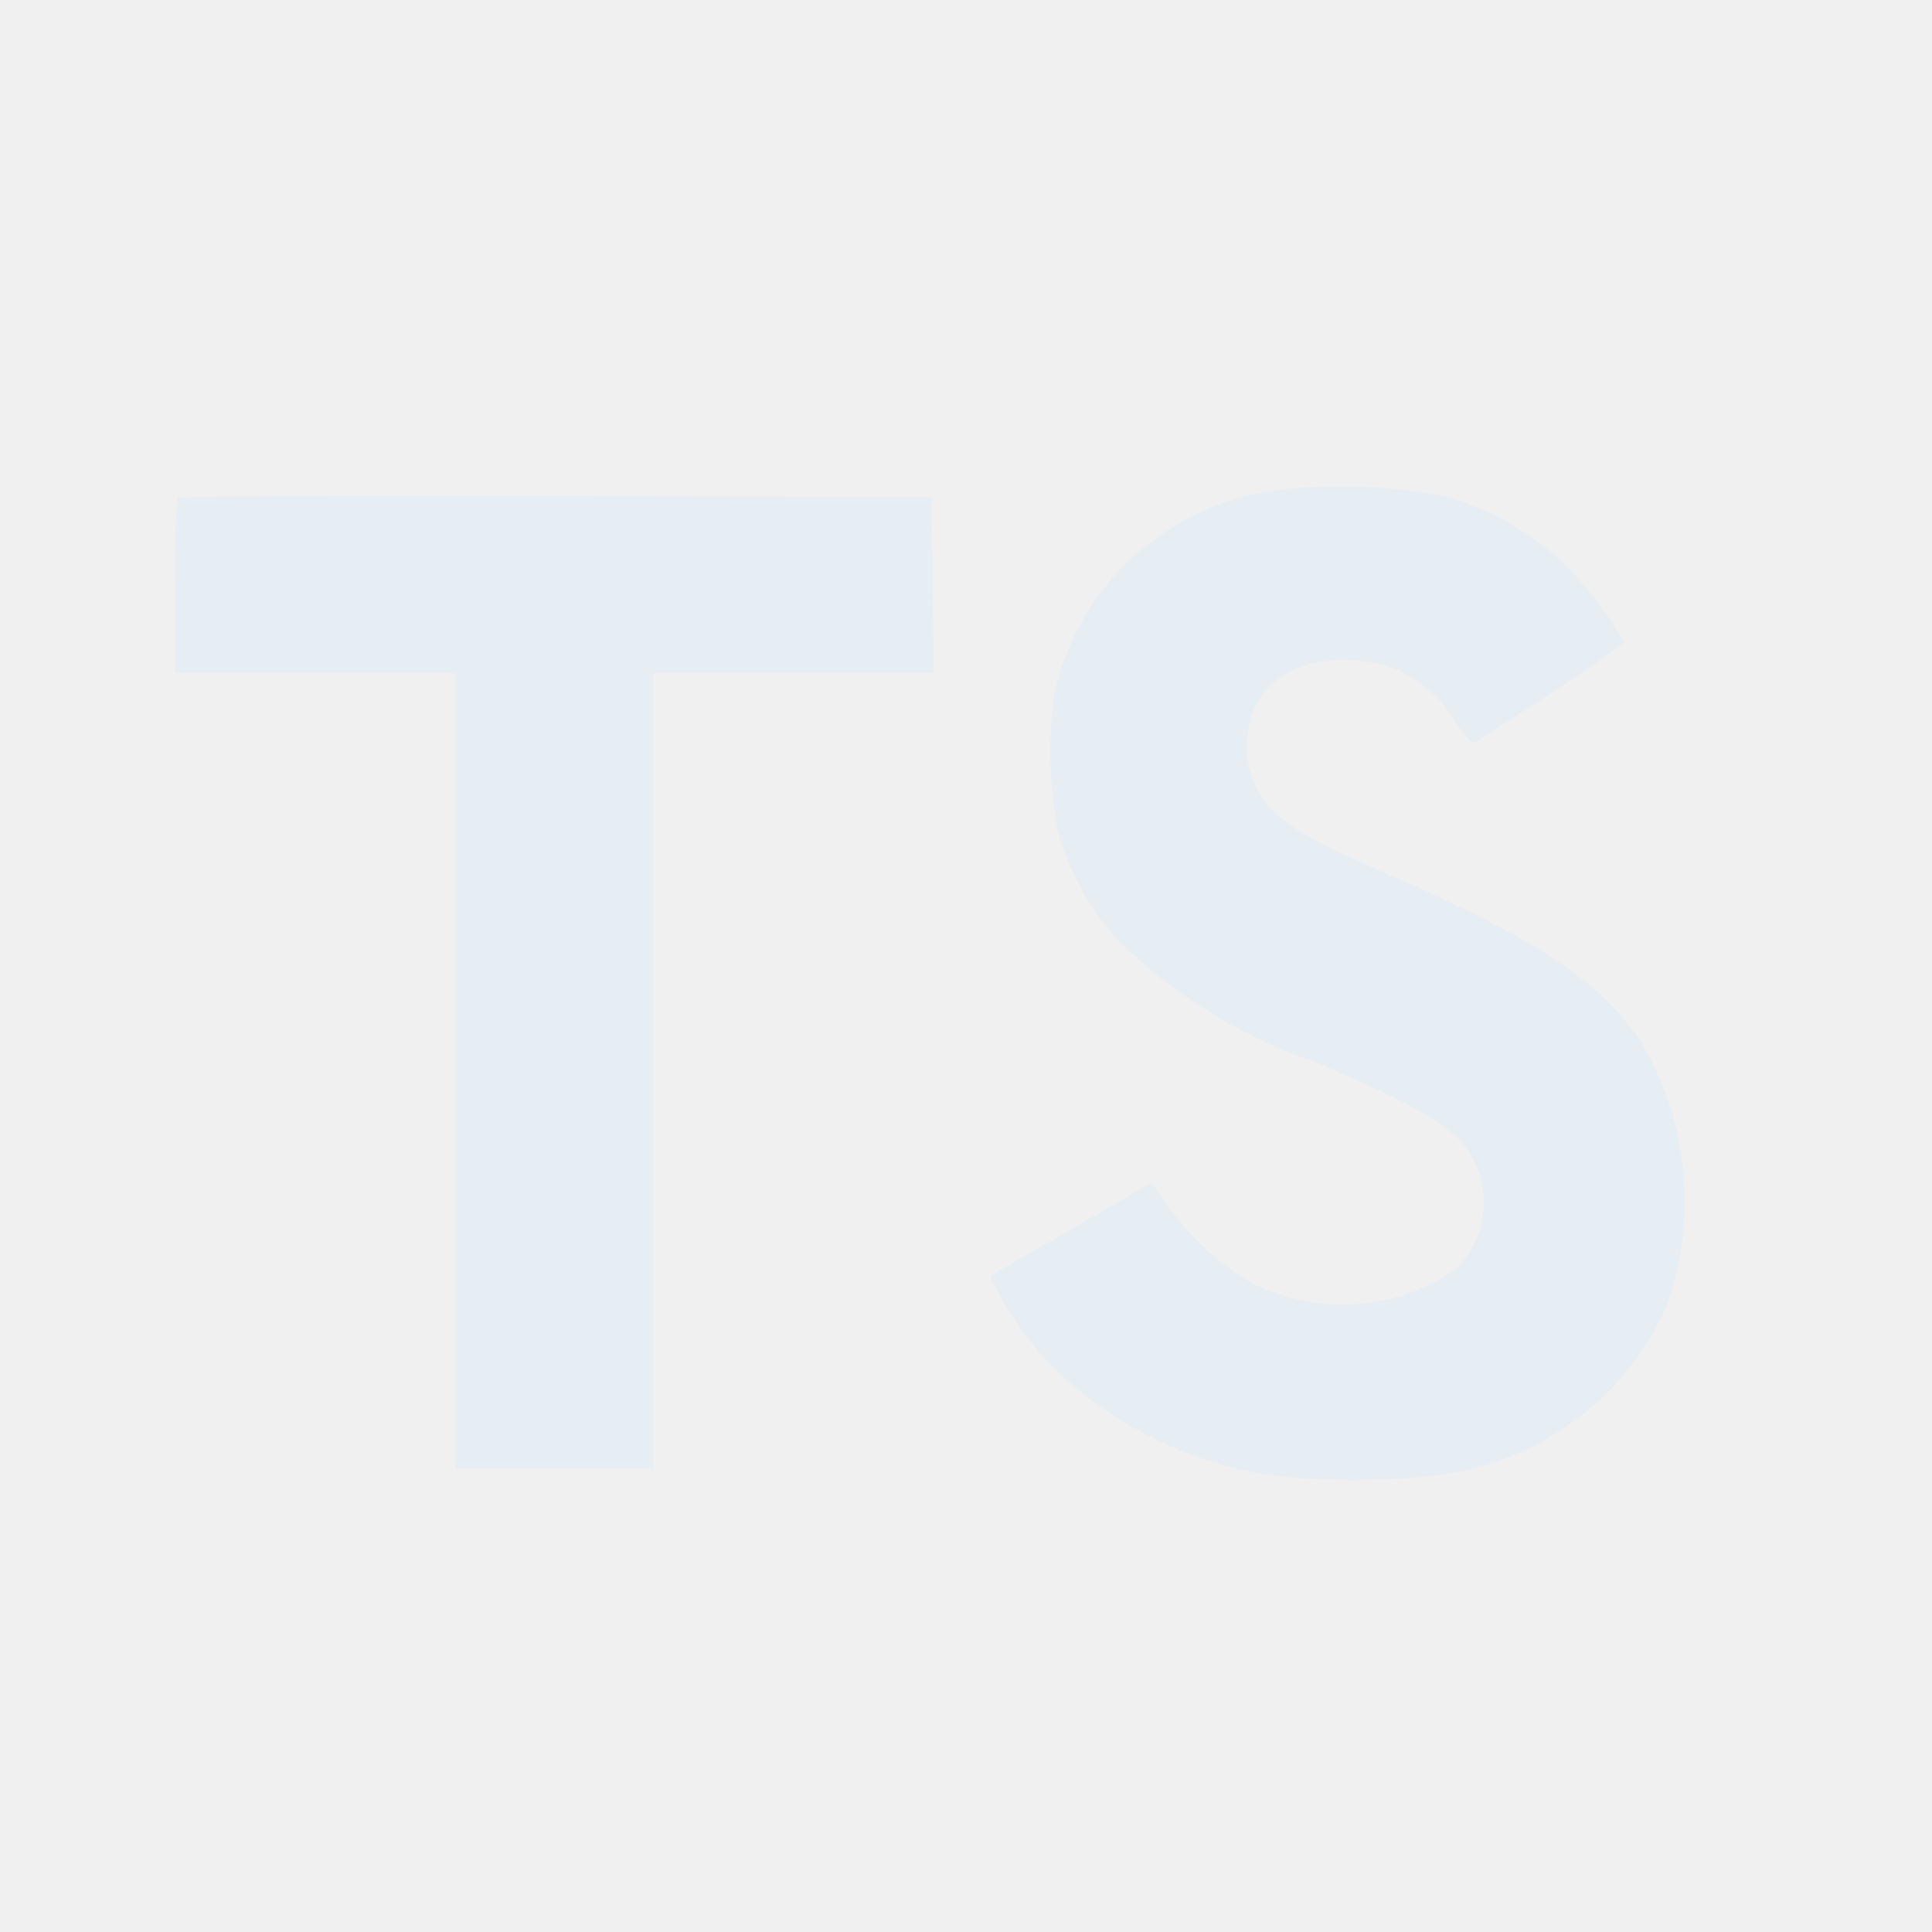
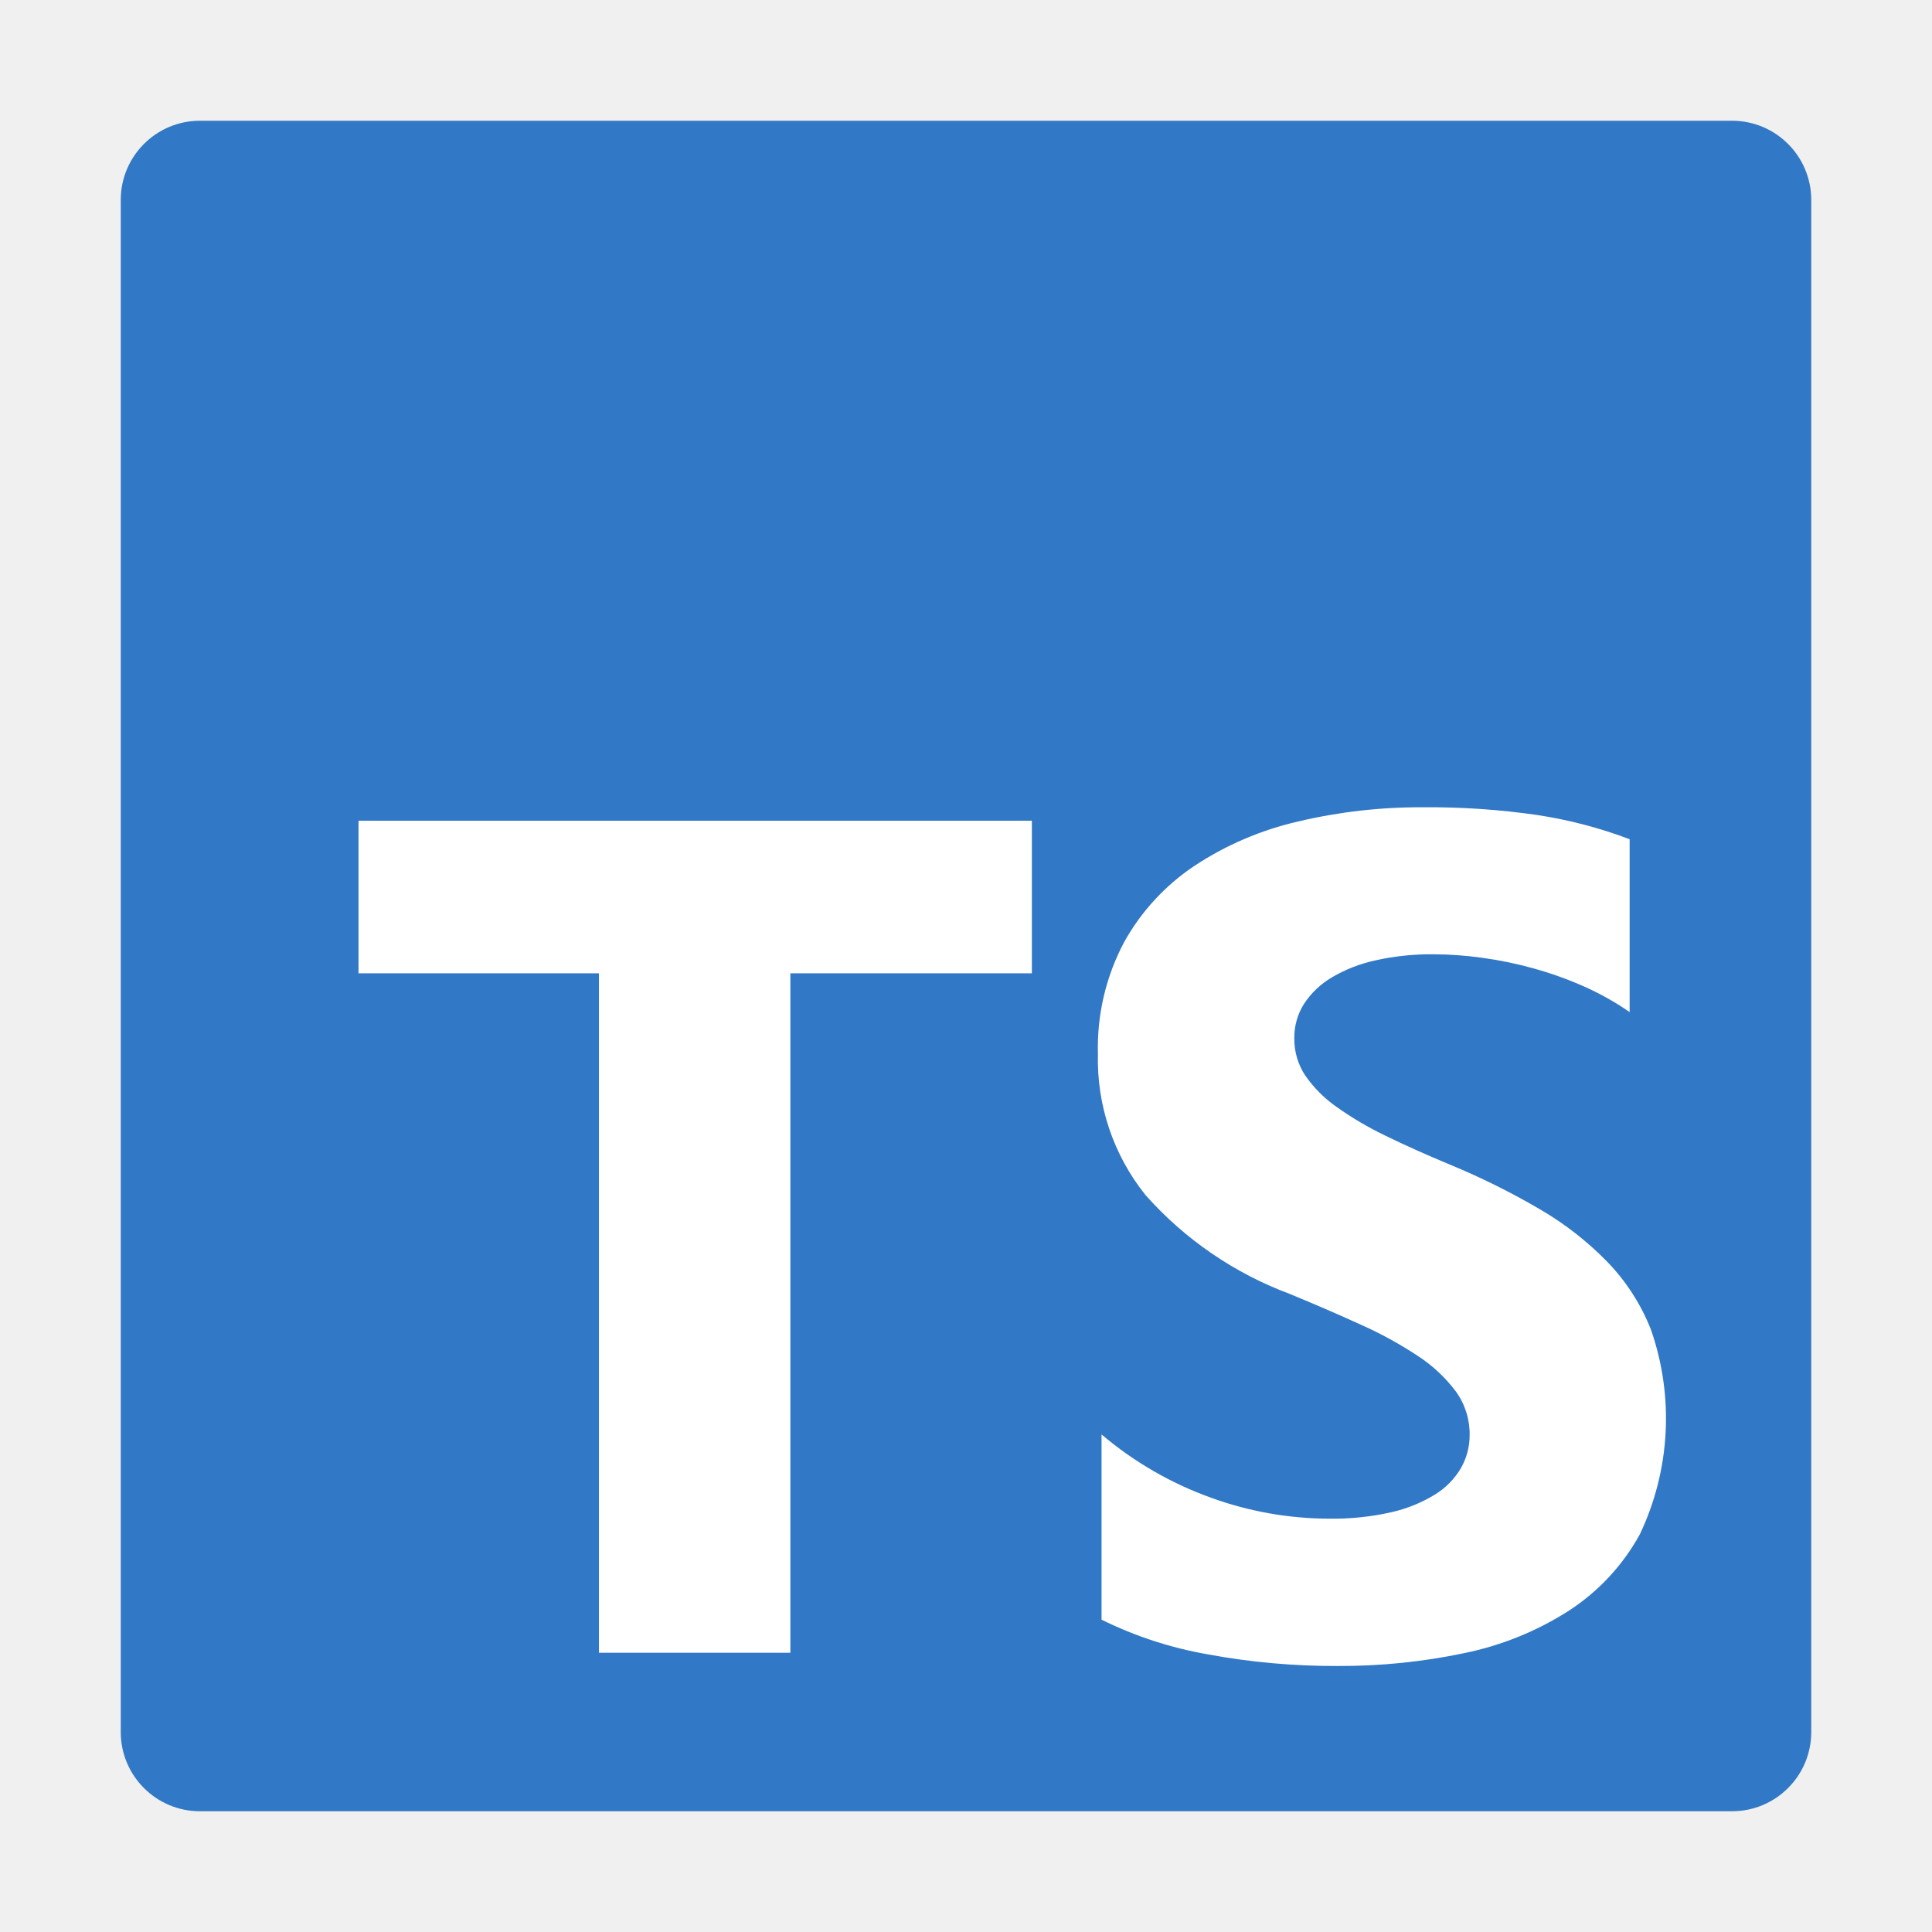
<svg xmlns="http://www.w3.org/2000/svg" width="800px" height="800px" viewBox="0 0 32 32">
-   <path d="M23.814,8.2a4.436,4.436,0,0,1,2.229,1.284A5.868,5.868,0,0,1,26.9,10.63c.011.045-1.538,1.086-2.478,1.666-.034.023-.17-.124-.323-.351a2.02,2.02,0,0,0-1.675-1.007c-1.08-.074-1.776.492-1.771,1.436a1.307,1.307,0,0,0,.153.668c.237.492.679.786,2.064,1.386,2.551,1.1,3.645,1.822,4.321,2.851a5.171,5.171,0,0,1,.417,4.344,4.776,4.776,0,0,1-3.942,2.823,10.925,10.925,0,0,1-2.715-.028,6.548,6.548,0,0,1-3.626-1.889,6.3,6.3,0,0,1-.928-1.375,2.662,2.662,0,0,1,.328-.208c.158-.091.758-.435,1.324-.763l1.024-.594.215.312a4.784,4.784,0,0,0,1.354,1.3,3.309,3.309,0,0,0,3.467-.175,1.549,1.549,0,0,0,.2-1.979c-.277-.4-.843-.729-2.45-1.426a8.819,8.819,0,0,1-3.358-2.06,4.7,4.7,0,0,1-.979-1.782,7.134,7.134,0,0,1-.062-2.274,4.343,4.343,0,0,1,3.654-3.383A9.026,9.026,0,0,1,23.814,8.2ZM15.448,9.688l.011,1.458H10.817V24.327H7.54V11.148H2.9V9.717a14.023,14.023,0,0,1,.04-1.471c.017-.023,2.839-.034,6.262-.028l6.227.017Z" style="fill:#e6edf3" />
+   <rect x="2" y="2" width="28" height="28" rx="1.312" style="fill:#3178c6" />
+   <path d="M18.245,23.759v3.068a6.492,6.492,0,0,0,1.764.575,11.56,11.56,0,0,0,2.146.192,9.968,9.968,0,0,0,2.088-.211,5.11,5.11,0,0,0,1.735-.7,3.542,3.542,0,0,0,1.181-1.266,4.469,4.469,0,0,0,.186-3.394,3.409,3.409,0,0,0-.717-1.117,5.236,5.236,0,0,0-1.123-.877,12.027,12.027,0,0,0-1.477-.734q-.6-.249-1.08-.484a5.5,5.5,0,0,1-.813-.479,2.089,2.089,0,0,1-.516-.518,1.091,1.091,0,0,1-.181-.618,1.039,1.039,0,0,1,.162-.571,1.4,1.4,0,0,1,.459-.436,2.439,2.439,0,0,1,.726-.283,4.211,4.211,0,0,1,.956-.1,5.942,5.942,0,0,1,.808.058,6.292,6.292,0,0,1,.856.177,5.994,5.994,0,0,1,.836.3,4.657,4.657,0,0,1,.751.422V13.9a7.509,7.509,0,0,0-1.525-.4,12.426,12.426,0,0,0-1.9-.129,8.767,8.767,0,0,0-2.064.235,5.239,5.239,0,0,0-1.716.733,3.655,3.655,0,0,0-1.171,1.271,3.731,3.731,0,0,0-.431,1.845,3.588,3.588,0,0,0,.789,2.34,6,6,0,0,0,2.395,1.639q.63.26,1.175.509a6.458,6.458,0,0,1,.942.517,2.463,2.463,0,0,1,.626.585,1.2,1.2,0,0,1,.23.719,1.1,1.1,0,0,1-.144.552,1.269,1.269,0,0,1-.435.441,2.381,2.381,0,0,1-.726.292,4.377,4.377,0,0,1-1.018.105,5.773,5.773,0,0,1-1.969-.35A5.874,5.874,0,0,1,18.245,23.759Zm-5.154-7.638h4V13.594H5.938v2.527H9.92V27.375h3.171Z" style="fill:#ffffff;fill-rule:evenodd" />
</svg>
